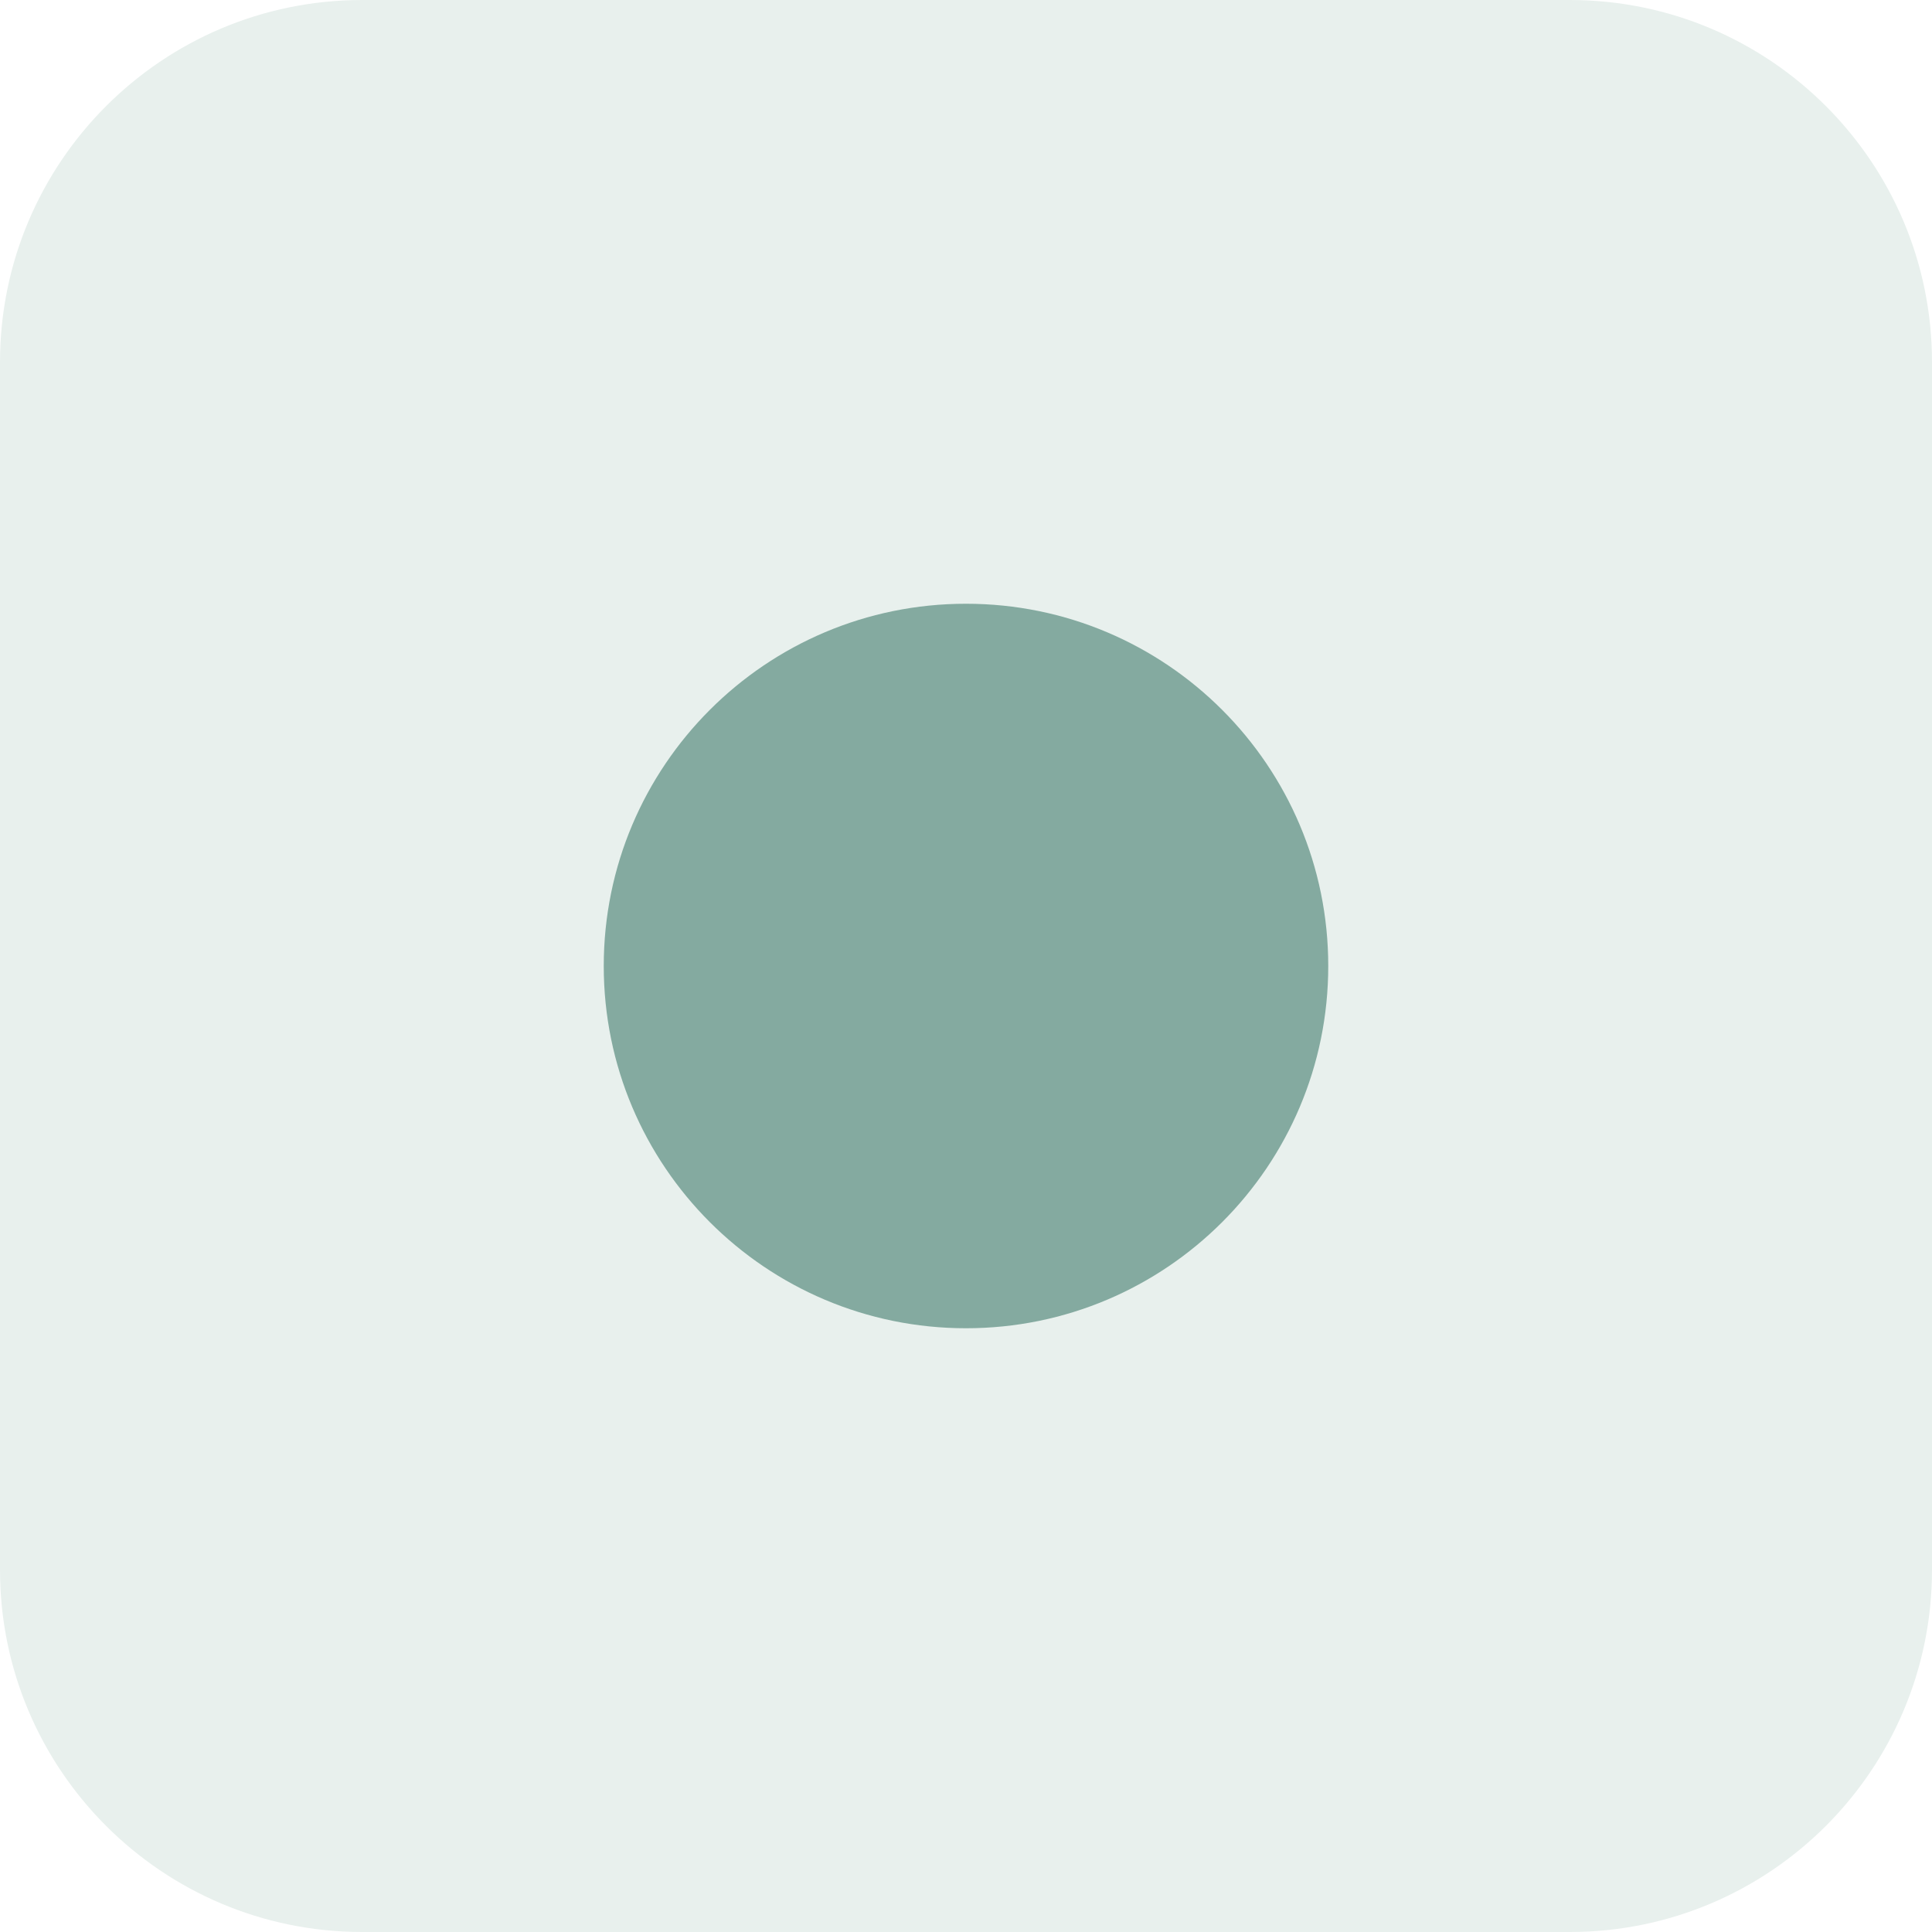
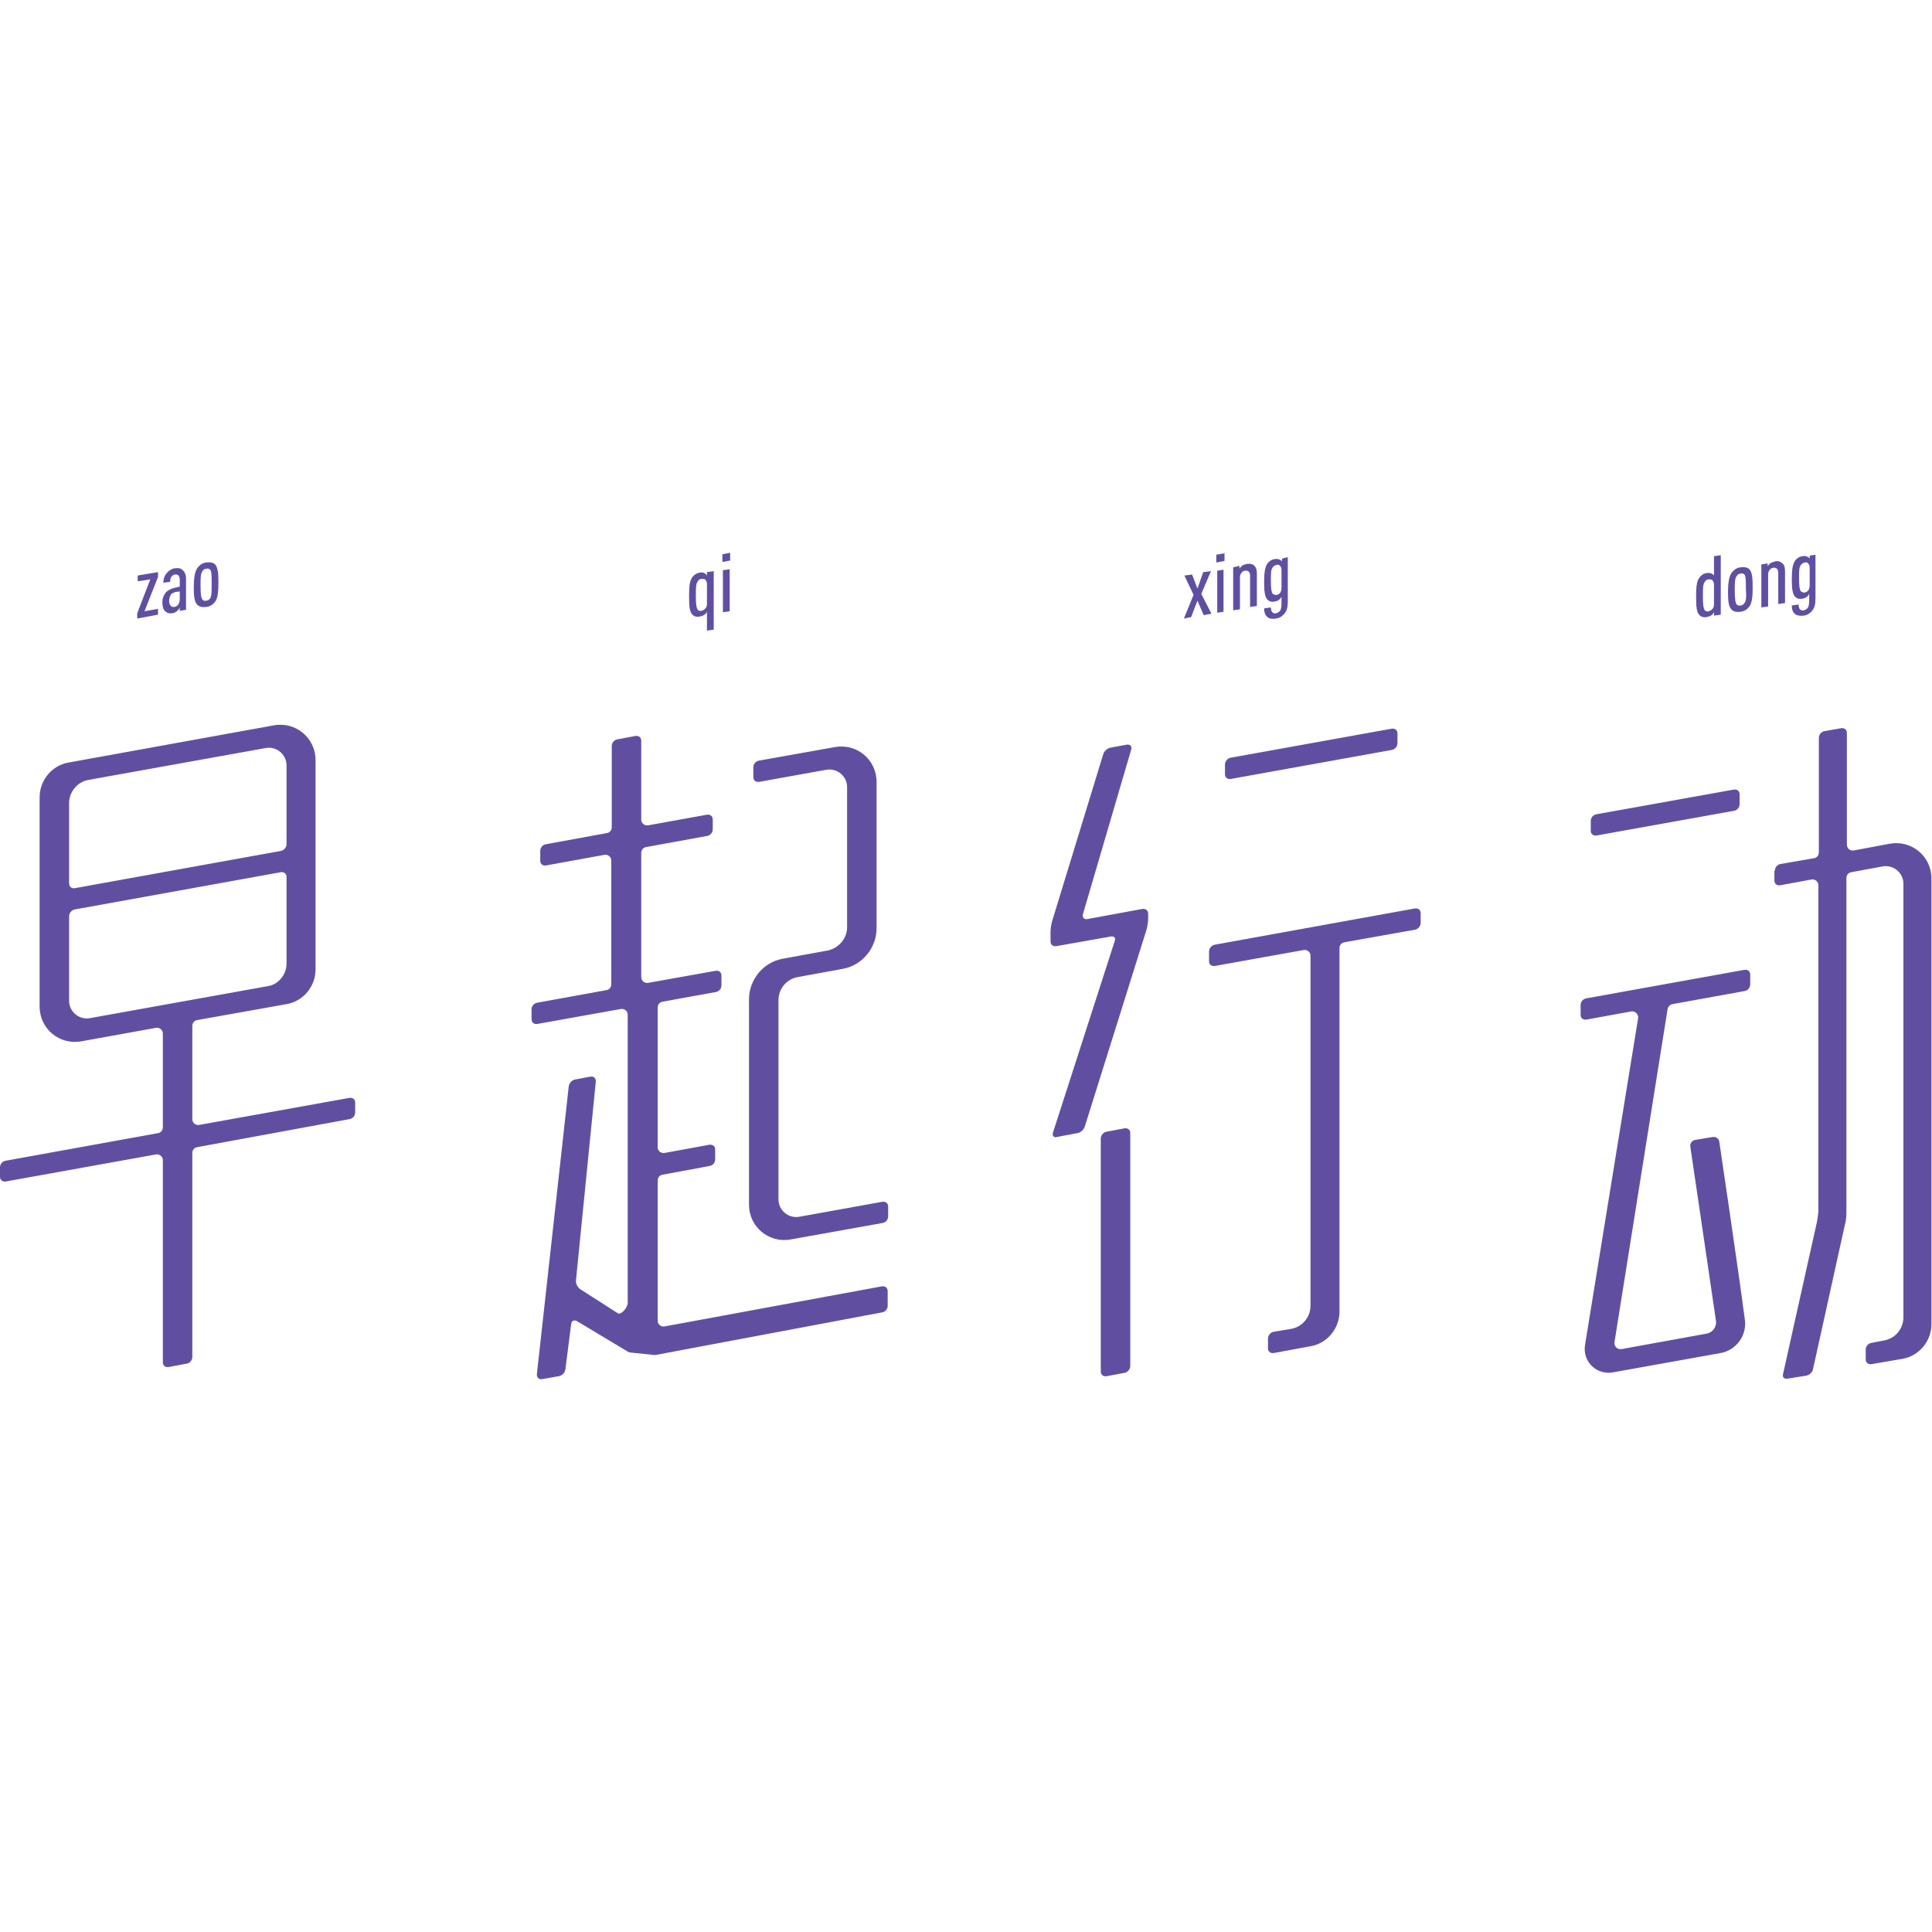
- <svg xmlns="http://www.w3.org/2000/svg" width="128" height="128" viewBox="0 0 128 128">
-   <rect width="128" height="128" rx="24" fill="#e8f0ed" />
-   <circle cx="64" cy="64" r="24" fill="#84aaa0" />
+ <svg xmlns="http://www.w3.org/2000/svg" t="1728291903128" class="icon" viewBox="0 0 2394 1024" version="1.1" p-id="35539" width="256" height="256">
+   <path d="M0 761.645c0-4.191 2.994-7.784 7.185-8.383l188.615-34.13c3.593-0.599 5.988-3.593 5.988-7.185V595.783c0-4.79-4.191-7.784-8.383-7.185l-92.81 16.766c-26.945 4.79-51.495-15.568-51.495-43.112V302.981c0-20.957 14.969-39.519 35.927-43.112l254.48-46.106c26.945-4.79 51.495 15.568 51.495 43.112v259.271c0 20.957-14.969 39.519-35.927 43.112l-110.774 19.76c-3.593 0.599-5.988 3.593-5.988 7.185v115.564c0 4.79 4.191 7.784 8.383 7.185l186.22-33.532c4.191-0.599 7.185 1.796 7.185 5.988v11.976c0 4.191-2.994 7.784-7.185 8.383L244.301 736.496c-3.593 0.599-5.988 3.593-5.988 7.185v252.684c0 4.191-2.994 7.784-7.185 8.383l-22.155 4.191c-4.191 0.599-7.185-1.796-7.185-5.988v-250.289c0-4.79-4.191-7.784-8.383-7.185l-186.22 33.532c-4.191 0.599-7.185-1.796-7.185-5.988v-11.377z m85.625-451.478v99.397c0 4.191 2.994 6.587 7.185 5.988l255.079-46.106c4.191-0.599 7.185-4.79 7.185-8.383V263.462c0-13.772-12.574-23.951-25.747-21.556L109.576 281.425c-13.772 2.395-23.951 14.969-23.951 28.741z m269.45 198.794V401.779c0-4.191-2.994-6.587-7.185-5.988l-255.079 46.106c-4.191 0.599-7.185 4.79-7.185 8.383v104.786c0 13.772 12.574 23.951 25.747 21.556l219.751-39.519c13.772-1.796 23.951-14.371 23.951-28.143zM669.433 369.446c0-4.191 2.994-7.784 7.185-8.383l75.446-13.772c3.593-0.599 5.988-3.593 5.988-7.185V239.511c0-4.191 2.994-7.784 7.185-8.383l22.155-4.191c4.191-0.599 7.185 1.796 7.185 5.988v97.601c0 4.79 4.191 7.784 8.383 7.185l73.051-13.173c4.191-0.599 7.185 1.796 7.185 5.988v11.976c0 4.191-2.994 7.784-7.185 8.383l-75.446 13.772c-3.593 0.599-5.988 3.593-5.988 7.185v153.886c0 4.79 4.191 7.784 8.383 7.185l83.829-14.969c4.191-0.599 7.185 1.796 7.185 5.988v11.976c0 4.191-2.994 7.784-7.185 8.383l-65.865 11.976c-3.593 0.599-5.988 3.593-5.988 7.185V736.496c0 4.79 4.191 7.784 8.383 7.185l55.686-10.179c4.191-0.599 7.185 1.796 7.185 5.988v11.976c0 4.191-2.994 7.784-7.185 8.383l-58.081 10.778c-3.593 0.599-5.988 3.593-5.988 7.185v173.645c0 4.79 4.191 7.784 8.383 7.185l269.45-49.699c4.191-0.599 7.185 1.796 7.185 5.988v17.963c0 4.191-2.994 7.784-7.185 8.383l-280.228 52.692h-1.796l-29.34-2.994c-1.198 0-2.395-0.599-3.593-1.198l-62.872-37.723c-3.593-1.796-6.587-0.599-7.185 3.593L700.569 1011.933c-0.599 4.191-4.191 7.784-8.383 8.383l-20.358 3.593c-4.191 0.599-6.587-1.796-6.587-5.988l39.519-356.871c0.599-4.191 4.191-7.784 7.784-8.383l19.161-3.593c4.191-0.599 6.587 1.796 6.587 5.988l-24.55 246.097c-0.599 4.191 1.796 8.982 5.389 11.377l46.705 29.939c4.191 1.796 11.976-7.185 11.976-13.173V572.431c0-4.79-4.191-7.784-8.383-7.185l-103.588 18.562c-4.191 0.599-7.185-1.796-7.185-5.988v-11.976c0-4.191 2.994-7.784 7.185-8.383l85.625-15.568c3.593-0.599 5.988-3.593 5.988-7.185V381.421c0-4.79-4.191-7.784-8.383-7.185L676.618 387.409c-4.191 0.599-7.185-1.796-7.185-5.988v-11.976z m380.223 94.607v-173.645c0-13.772-12.574-23.951-25.747-21.556l-83.23 14.969c-4.191 0.599-7.185-1.796-7.185-5.988v-11.976c0-4.191 2.994-7.784 7.185-8.383l94.008-16.766c26.945-4.79 51.495 15.568 51.495 43.112v181.429c0 24.55-17.963 46.106-41.914 50.297l-55.686 10.179c-13.772 2.395-23.951 14.371-23.951 28.741v246.696c0 13.772 12.574 23.951 25.747 21.556l102.99-18.562c4.191-0.599 7.185 1.796 7.185 5.988v11.976c0 4.191-2.994 7.784-7.185 8.383l-113.768 20.358c-26.945 4.79-51.495-15.568-51.495-43.112V553.27c0-24.55 17.963-46.106 41.914-50.297l55.686-10.179c13.772-2.994 23.951-14.969 23.951-28.741zM1963.989 981.995l65.865-405.372c0.599-4.79-3.593-8.982-8.383-8.383l-55.686 10.179c-4.191 0.599-7.185-1.796-7.185-5.988v-11.976c0-4.191 2.994-7.784 7.185-8.383l195.8-35.328c4.191-0.599 7.185 1.796 7.185 5.988v11.976c0 4.191-2.994 7.784-7.185 8.383l-89.218 16.167c-2.994 0.599-5.389 2.994-5.988 5.988l-65.865 413.156c-0.599 4.79 3.593 8.982 8.383 8.383l105.385-19.161c7.784-1.198 13.173-8.383 11.976-16.167-6.587-45.507-31.735-215.56-31.735-215.56-0.599-4.191 2.395-7.784 5.988-8.383l21.556-3.593c4.191-0.599 7.784 1.796 8.383 5.988 0 0 22.754 152.688 31.735 220.949 2.395 19.161-10.778 37.124-29.939 40.717l-133.527 23.951c-20.358 3.593-37.723-13.173-34.729-33.532z m191.609-670.63c0 4.191-2.994 7.784-7.185 8.383l-170.053 30.538c-4.191 0.599-7.185-1.796-7.185-5.988v-11.976c0-4.191 2.994-7.784 7.185-8.383l170.053-30.538c4.191-0.599 7.185 1.796 7.185 5.988v11.976z m43.711 82.631c0-4.191 2.994-7.784 7.185-8.383l41.316-7.185c3.593-0.599 5.988-3.593 5.988-7.185V229.332c0-4.191 2.994-7.784 7.185-8.383l20.358-3.593c4.191-0.599 7.185 1.796 7.185 5.988v138.318c0 4.79 4.191 7.784 8.383 7.185l44.908-8.383c26.945-4.79 51.495 15.568 51.495 43.112v552.073c0 20.957-14.969 39.519-35.927 43.112l-38.322 6.587c-4.191 0.599-7.185-1.796-7.185-5.988v-11.976c0-4.191 2.994-7.784 7.185-8.383l15.568-2.994c13.772-2.395 23.951-14.371 23.951-28.741V410.162c0-13.772-12.574-23.951-25.747-21.556l-38.921 7.185c-3.593 0.599-5.988 3.593-5.988 7.185v414.953c0 4.191-0.599 10.778-1.796 14.371l-39.519 179.034c-0.599 4.191-4.79 7.784-8.982 8.383l-22.754 3.593c-4.191 0.599-6.587-1.796-5.389-5.988l41.914-188.016c0.599-4.191 1.796-10.179 1.796-14.371V411.959c0-4.79-4.191-7.784-8.383-7.185l-38.921 7.185c-4.191 0.599-7.185-1.796-7.185-5.988v-11.976zM1623.884 490.398l-125.743 22.754 125.743-22.754z m0-26.945l-125.743 22.754 125.743-22.754zM1371.2 717.335c-4.191 0.599-7.185 4.79-7.185 8.383v288.611c0 4.191 2.994 6.587 7.185 5.988l22.155-4.191c4.191-0.599 7.185-4.79 7.185-8.383v-288.611c0-4.191-2.994-6.587-7.185-5.988l-22.155 4.191z m134.126-231.727c-4.191 0.599-7.185 4.79-7.185 8.383v11.976c0 4.191 2.994 6.587 7.185 5.988l110.175-19.76c4.191-0.599 8.383 2.395 8.383 7.185v433.515c0 14.371-10.179 26.346-23.951 28.741l-21.556 3.593c-4.191 0.599-7.185 4.79-7.185 8.383v11.976c0 4.191 2.994 6.587 7.185 5.988l45.507-8.383c20.957-3.593 35.927-22.155 35.927-43.112V489.8c0-3.593 2.395-6.587 5.988-7.185l87.421-15.568c4.191-0.599 7.185-4.79 7.185-8.383v-11.976c0-4.191-2.994-6.587-7.185-5.988l-247.894 44.908z m226.338-261.666c0-4.191-2.994-6.587-7.185-5.988l-199.393 35.927c-4.191 0.599-7.185 4.79-7.185 8.383v11.976c0 4.191 2.994 6.587 7.185 5.988l199.393-35.927c4.191-0.599 7.185-4.79 7.185-8.383v-11.976zM1347.249 453.873c-4.191 0.599-5.988-1.796-5.389-5.988l59.878-204.183c1.198-3.593-1.198-6.587-5.389-5.988l-19.76 3.593c-4.191 0.599-8.383 4.191-9.58 8.383L1304.137 455.071c-1.198 3.593-2.395 10.179-2.395 14.371v11.976c0 4.191 2.994 6.587 7.185 5.988l67.662-11.976c4.191-0.599 5.988 1.796 4.79 5.389L1304.735 718.533c-1.198 3.593 1.198 6.587 4.79 5.389l25.149-4.79c4.191-0.599 8.383-4.191 9.58-8.383l76.045-242.505c1.198-3.593 2.395-10.179 2.395-14.371v-6.587c0-4.191-2.994-6.587-7.185-5.988L1347.249 453.873zM170.651 35.328l15.568-2.395-16.167 41.914v6.587l25.747-4.79v-7.185l-16.766 2.994L195.8 29.939V23.951l-25.149 4.191zM216.757 19.161c-4.191 0.599-7.784 2.994-10.179 5.988-2.994 3.593-4.191 7.784-4.191 11.976l8.383-1.198c0-2.994 0.599-4.79 1.796-6.587 1.198-1.198 2.395-2.395 4.191-2.395 4.191-0.599 5.988 1.796 5.988 6.587V41.914l-5.389 1.198c-5.389 1.198-8.383 2.994-11.377 5.389-2.994 3.593-4.79 7.784-4.79 12.574 0 5.389 1.198 9.58 3.593 11.377 2.395 2.395 5.389 2.994 8.982 2.395 2.994-0.599 4.79-1.796 5.988-2.994 1.198-1.198 2.395-2.395 2.994-4.191v4.191l7.784-1.198V32.334c0-5.389-1.796-8.982-4.191-10.778-1.796-2.395-5.389-2.994-9.58-2.395z m5.988 38.322c0 4.79-2.395 8.982-6.587 9.58-4.191 0.599-6.587-2.395-6.587-7.784 0-2.994 1.198-5.988 2.395-7.784 1.796-1.796 3.593-2.395 5.988-2.994l4.79-0.599v9.58zM267.055 14.969c-2.395-2.994-6.587-3.593-11.377-2.994-4.79 0.599-8.383 2.994-11.377 7.185-2.994 4.79-4.191 12.574-4.191 23.352 0 10.778 0.599 17.963 4.191 21.556 2.395 2.994 6.587 3.593 11.377 2.994 4.79-0.599 8.383-2.994 11.377-7.185 2.994-4.79 3.593-12.574 3.593-23.352s-0.599-17.365-3.593-21.556z m-6.587 41.316c-1.198 1.796-2.994 2.994-4.79 2.994-1.796 0.599-3.593 0-4.79-1.198-1.796-2.395-2.395-7.784-2.395-17.365 0-9.58 0-14.969 2.395-17.963 1.198-1.796 2.395-2.994 4.79-2.994 1.796-0.599 3.593 0 4.79 1.198 1.796 2.395 1.796 7.784 1.796 17.365 0 9.58 0 14.969-1.796 17.963z" fill="#604FA1" p-id="35540" />
+   <path d="M876.011 28.143c-0.599-1.198-2.395-2.395-2.994-2.994-1.796-0.599-3.593-1.198-5.988-0.599-3.593 0.599-6.587 2.395-8.982 5.389-3.593 4.79-4.191 11.976-4.191 23.951 0 12.574 0.599 19.161 4.191 22.754 2.395 2.395 4.79 2.994 8.982 2.395 2.395-0.599 4.191-1.198 5.988-2.395 1.198-0.599 2.395-2.395 2.994-3.593v23.352l8.383-1.198V22.754l-8.383 1.198v4.191z m0 34.729c0 2.994-0.599 4.79-2.395 6.587-1.198 1.198-2.395 1.796-4.191 2.395-1.796 0.599-3.593 0-4.79-1.198-1.796-2.395-2.395-7.784-2.395-17.365 0-9.58 0-14.969 2.395-17.963 1.198-1.796 2.395-2.994 4.79-2.994 1.796 0 2.994 0 4.191 0.599 1.198 1.198 2.395 2.994 2.395 5.988v23.951zM895.172 1.796v9.58l9.58-1.796V0zM895.771 73.65l8.383-1.198V20.358l-8.383 1.198z" fill="#604FA1" p-id="35541" />
+   <path d="M1500.536 22.754L1490.955 23.951l-7.185 20.358-6.587-17.365-9.58 1.198 11.377 23.951-11.976 29.34 8.982-1.796 7.784-20.358 7.784 17.963 9.58-1.796-12.574-24.55zM1508.32 74.248l7.784-1.198V20.957l-7.784 1.198zM1507.122 11.976l10.179-1.796V0.599l-10.179 1.796zM1544.845 13.772c-2.395 0.599-4.191 1.198-5.988 2.395-1.198 1.198-2.395 2.395-2.994 3.593v-3.593l-7.784 1.796v53.291l8.383-1.198V30.538c0-4.79 2.994-7.784 5.988-8.383 3.593-0.599 6.587 1.198 6.587 5.988v38.921l8.383-1.198V26.346c0-5.988-1.198-8.383-2.994-10.179-2.395-2.395-5.389-2.994-9.58-2.395zM1588.556 7.185v3.593c-0.599-1.198-1.796-1.796-2.994-2.395-1.796-0.599-3.593-1.198-5.988-0.599-4.191 0.599-6.587 2.395-8.982 5.389-2.994 4.191-4.191 10.778-4.191 23.352 0 12.574 1.198 18.562 4.191 21.556 2.395 2.395 4.79 2.994 8.982 2.395 2.395-0.599 4.191-1.198 5.389-2.395 1.198-0.599 2.395-2.395 2.994-3.593v7.784c0 4.79-0.599 7.784-1.796 9.58-1.198 1.198-2.395 2.395-4.79 2.994-1.796 0.599-3.593 0-4.79-1.198-1.198-1.198-1.796-3.593-1.796-5.988l-8.383 1.198c0 4.79 1.198 8.383 4.191 10.778 2.395 2.395 6.587 2.395 10.778 1.796 4.191-0.599 7.784-2.994 10.179-5.988 2.994-3.593 4.191-7.784 4.191-15.568V5.389l-7.185 1.796z m-0.599 35.927c0 2.994-0.599 4.79-1.796 6.587-1.198 1.198-2.395 2.395-4.191 2.395-1.796 0.599-3.593-0.599-4.79-1.198-1.796-2.395-2.395-7.185-2.395-16.167s0-14.371 2.395-16.766c1.198-1.796 2.395-2.395 4.79-2.994 1.796-0.599 2.994 0 4.191 1.198 1.198 1.198 1.796 2.994 1.796 5.389v21.556z" fill="#604FA1" p-id="35542" />
+   <path d="M2123.863 28.143c-0.599-1.198-1.796-1.796-2.994-2.395-1.796-0.599-3.593-1.198-5.988-0.599-4.191 0.599-6.587 2.395-8.982 5.389-3.593 4.79-4.191 11.976-4.191 23.951 0 12.574 0.599 19.161 4.191 22.754 2.395 2.395 5.389 2.994 8.982 2.395 2.395-0.599 4.191-1.198 5.988-2.395 1.198-0.599 2.395-2.994 2.994-3.593v4.191l8.383-1.198V2.994l-8.383 1.198v23.951z m0 35.328c0 2.994-0.599 4.79-2.395 6.587-1.198 1.198-2.395 1.796-4.191 2.395-1.796 0.599-3.593 0-4.79-1.198-1.796-2.395-2.395-7.784-2.395-17.365 0-9.58 0-14.969 2.395-17.963 1.198-1.796 2.395-2.994 4.79-2.994 1.796 0 2.994 0 4.191 0.599 1.198 1.198 2.395 2.994 2.395 5.988v23.951zM2156.795 17.963c-4.79 0.599-8.383 2.994-11.377 7.185-2.994 4.79-4.191 12.574-4.191 23.352 0 10.778 0.599 17.963 4.191 21.556 2.395 2.994 6.587 3.593 11.377 2.994 4.79-0.599 8.383-2.994 11.377-7.185 2.994-4.79 3.593-12.574 3.593-23.352 0-10.778-0.599-17.963-3.593-21.556-2.395-2.994-6.587-3.593-11.377-2.994z m4.79 44.31c-1.198 1.796-2.994 2.994-4.79 2.994-1.796 0.599-3.593 0-4.79-1.198-1.796-2.395-2.395-7.784-2.395-17.365 0-9.58 0-14.969 2.395-17.963 1.198-1.796 2.395-2.994 4.79-2.994 1.796-0.599 3.593 0 4.79 1.198 1.796 2.395 1.796 7.784 1.796 17.365 0.599 9.58 0.599 14.969-1.796 17.963zM2199.308 10.778c-2.395 0.599-4.191 1.198-5.988 2.395-1.198 1.198-2.395 2.395-2.994 3.593v-3.593l-7.784 1.198v53.291l8.383-1.198V26.945c0-4.79 2.994-7.784 5.988-8.383 3.593-0.599 6.587 1.198 6.587 5.988v38.921l8.383-1.198V23.352c0-5.988-1.198-8.383-2.994-10.179-2.994-2.395-5.988-3.593-9.58-2.395zM2242.42 3.593v3.593c-0.599-1.198-1.796-1.796-2.994-2.395-1.796-0.599-3.593-1.198-5.988-0.599-4.191 0.599-6.587 2.395-8.982 5.389-2.994 4.191-4.191 10.778-4.191 23.352 0 12.574 1.198 18.562 4.191 21.556 2.395 2.395 4.79 2.994 8.982 2.395 2.395-0.599 4.191-1.198 5.389-2.395 1.198-0.599 2.395-2.395 2.994-3.593v7.784c0 4.79-0.599 7.784-1.796 9.58-1.198 1.198-2.395 2.395-4.79 2.994-1.796 0.599-3.593 0-4.79-1.198-1.198-1.198-1.796-3.593-1.796-5.988l-8.383 1.198c0 4.79 1.198 8.383 4.191 10.778 2.395 1.796 6.587 2.395 10.778 1.796 4.191-0.599 7.784-2.994 10.179-5.988 2.994-3.593 4.191-7.784 4.191-15.568v-53.89l-7.185 1.198z m0 36.525c0 2.994-0.599 4.79-1.796 6.587-1.198 1.198-2.395 2.395-4.191 2.395-1.796 0.599-3.593-0.599-4.79-1.198-1.796-2.395-2.395-7.185-2.395-16.167 0-8.982 0-14.371 2.395-16.766 1.198-1.796 2.395-2.395 4.79-2.994 1.796-0.599 2.994 0 4.191 1.198 1.198 1.198 1.796 2.994 1.796 5.389v21.556z" fill="#604FA1" p-id="35543" />
</svg>
